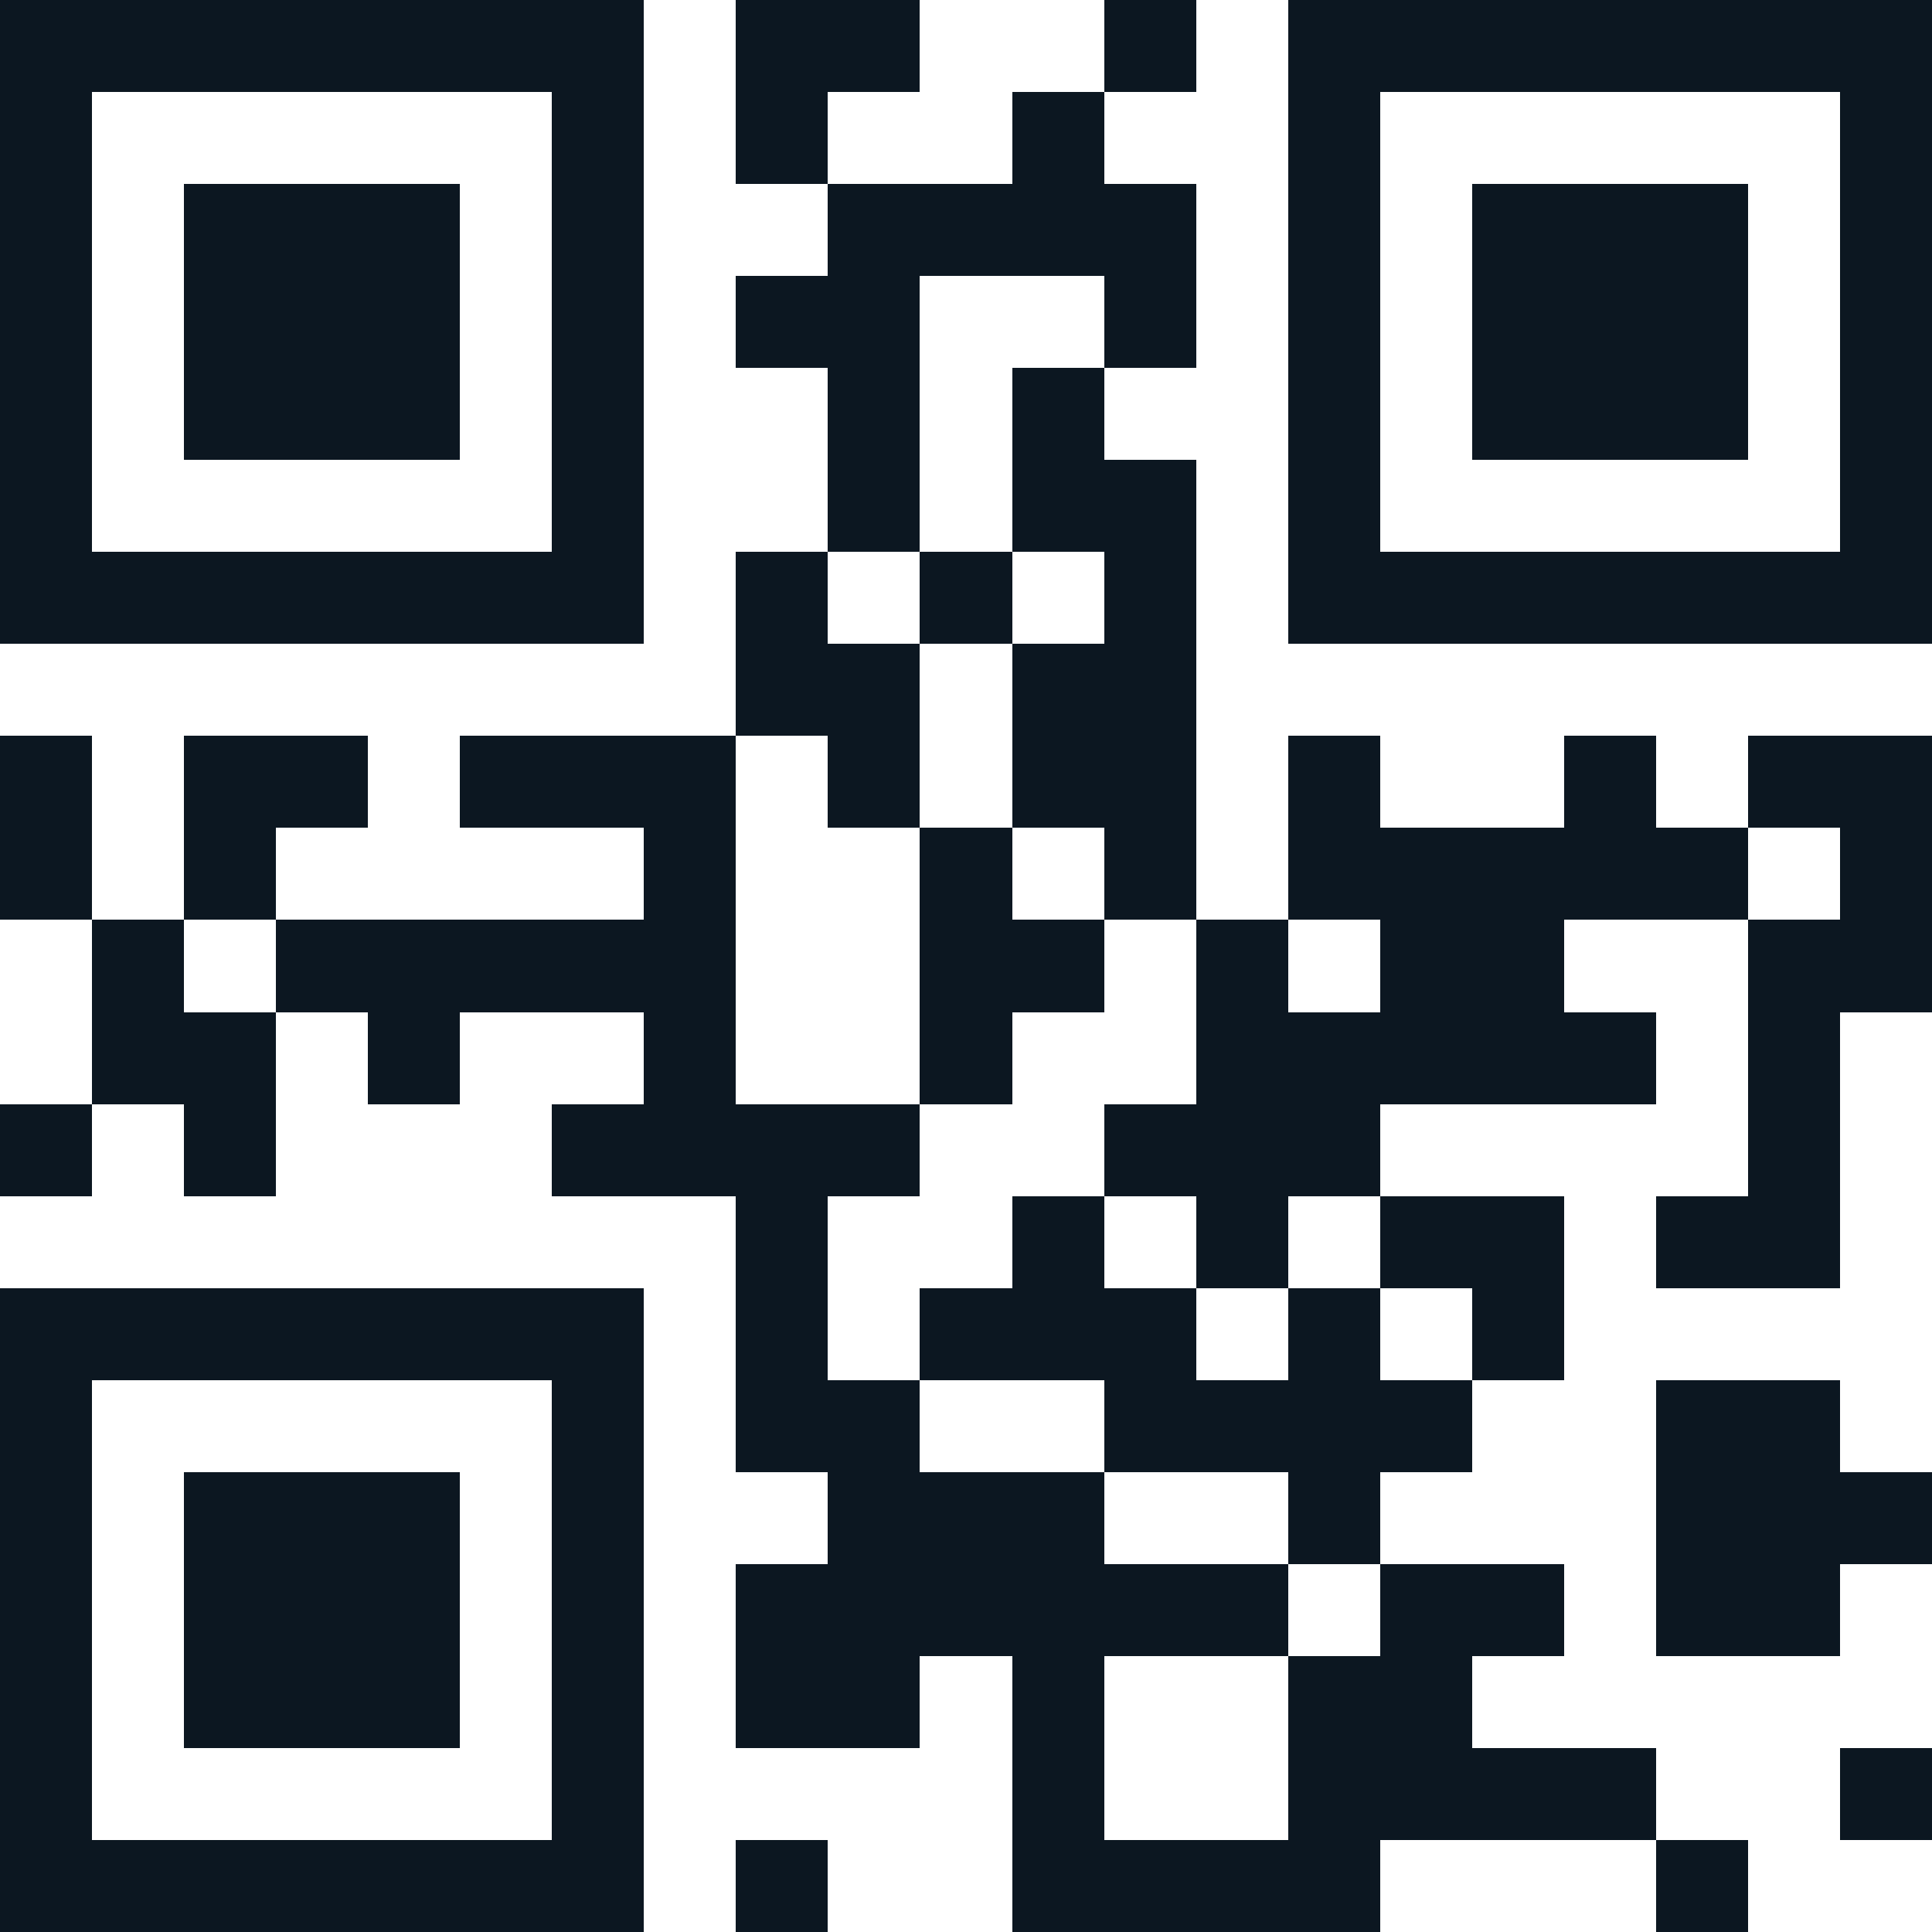
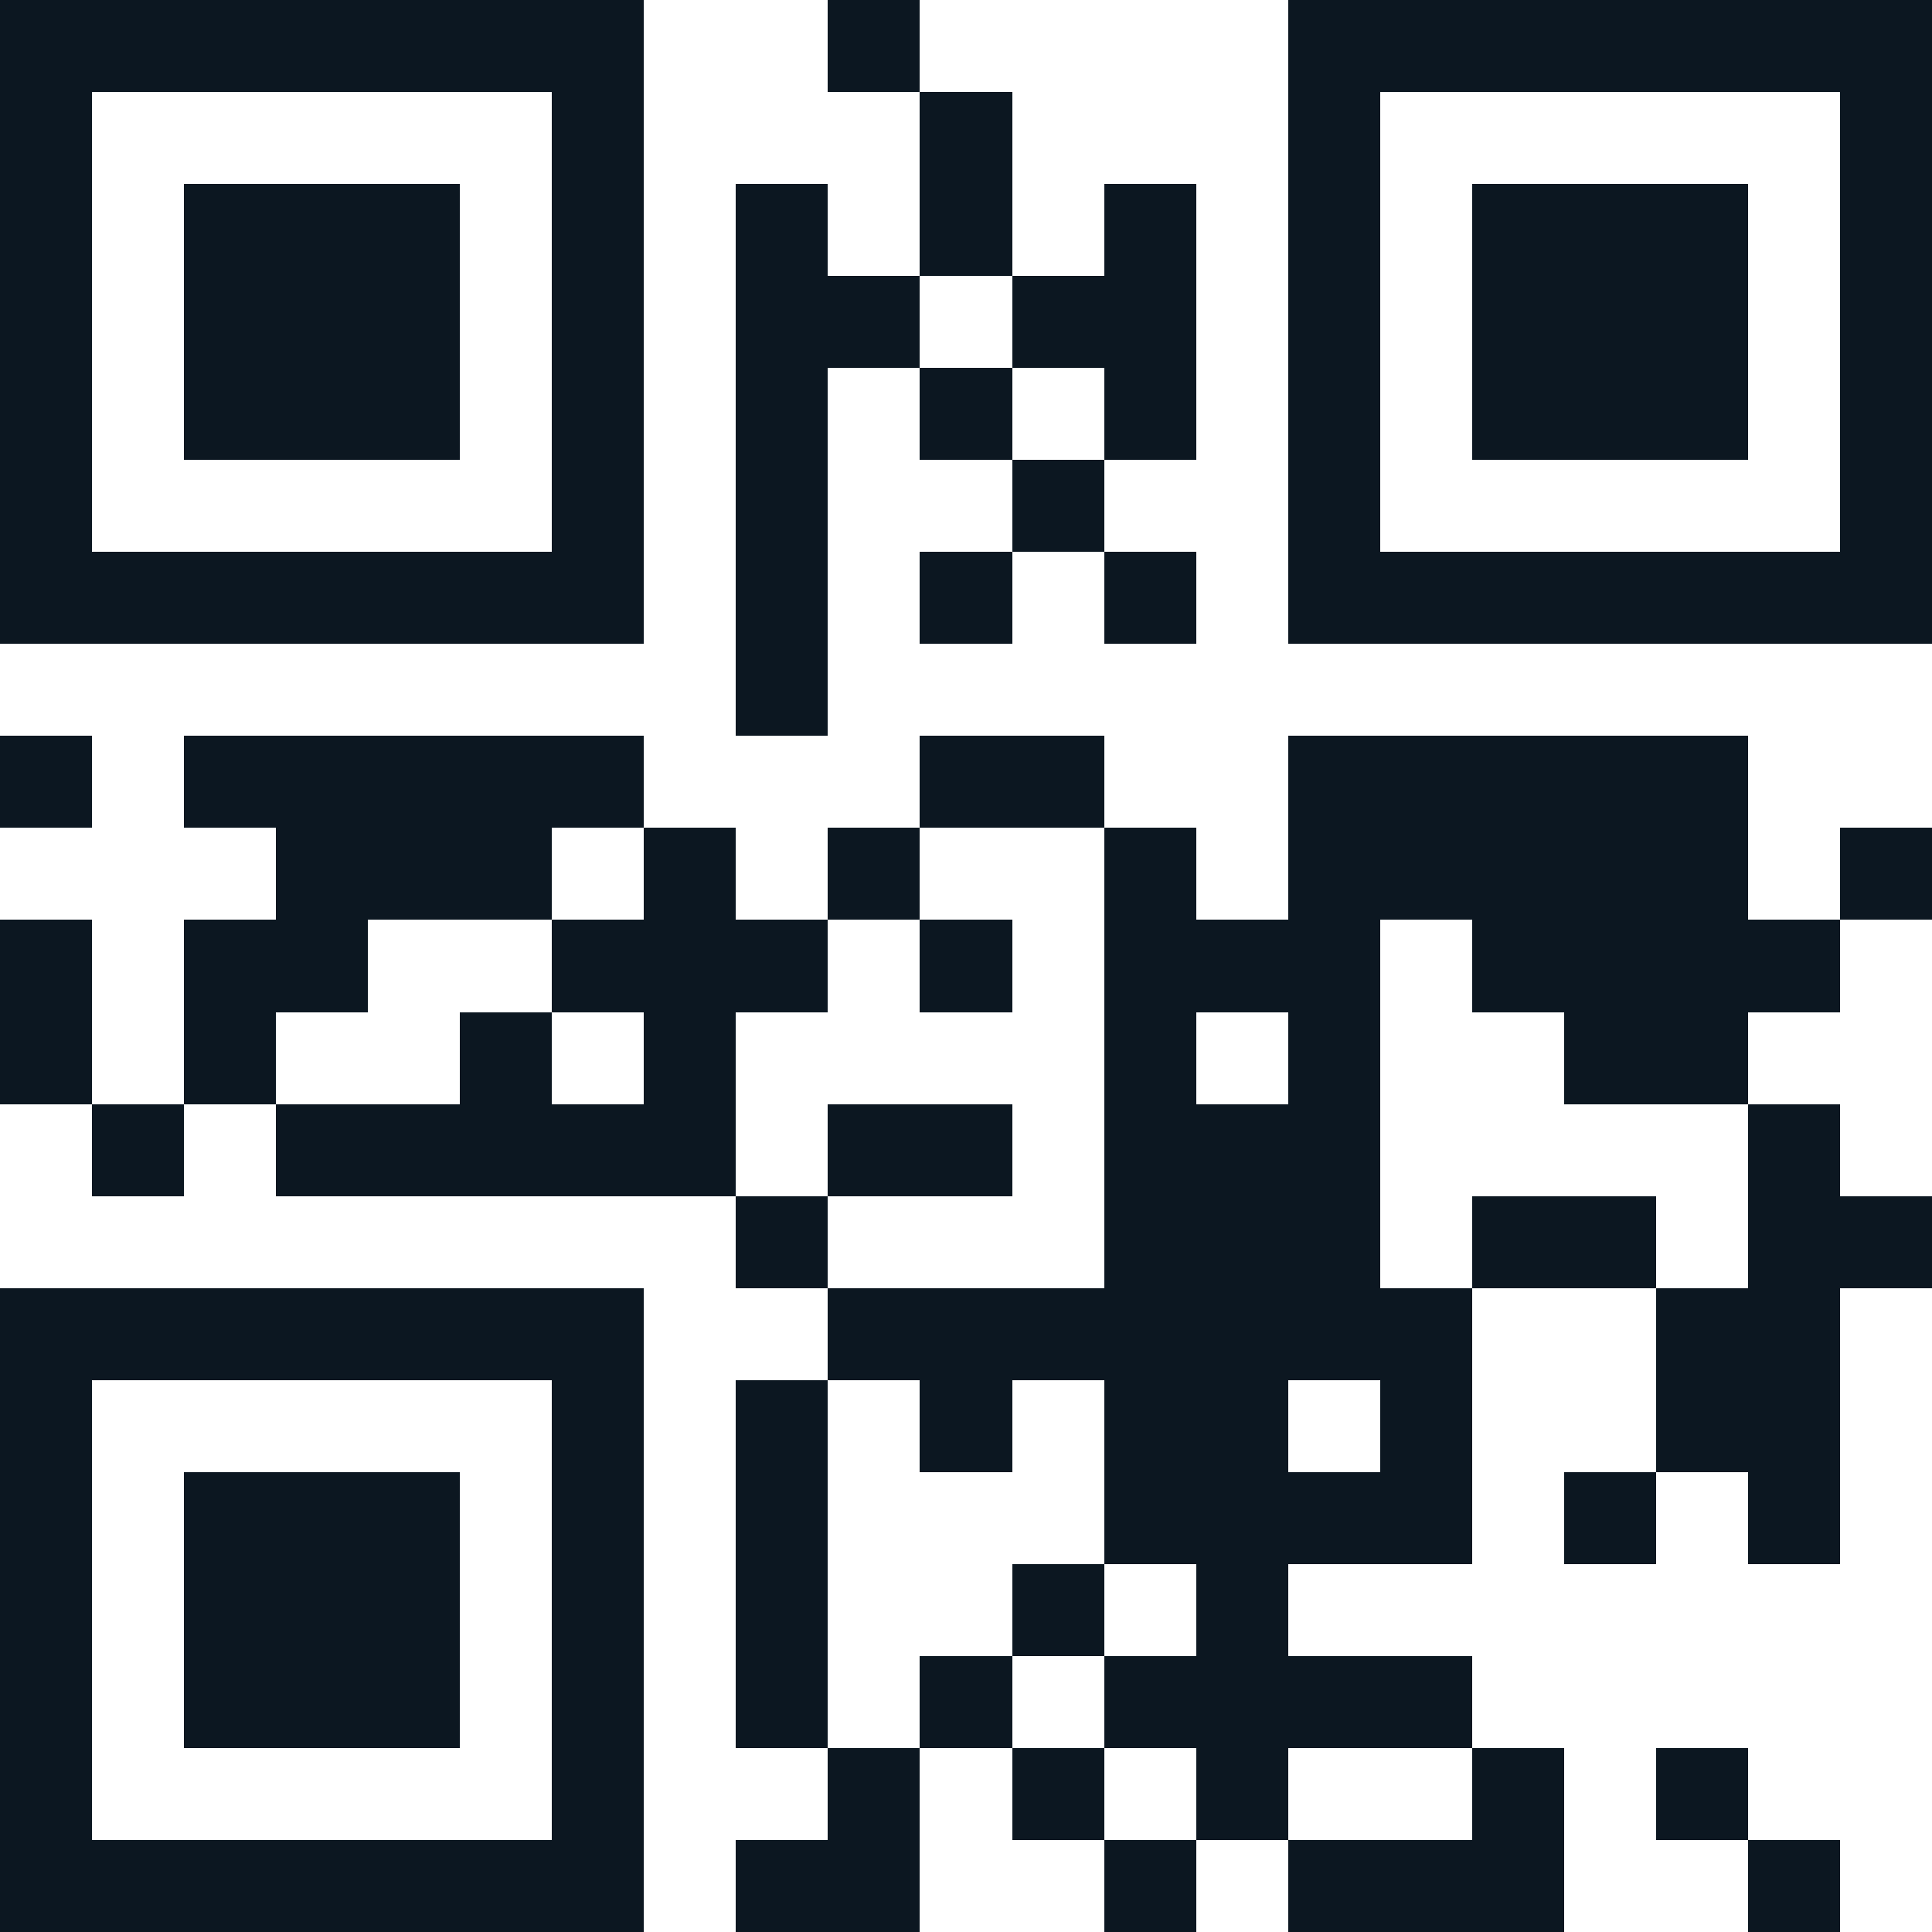
<svg xmlns="http://www.w3.org/2000/svg" viewBox="0 0 21 21" shape-rendering="crispEdges">
  <path fill="#ffffff" d="M0 0h21v21H0z" />
-   <path stroke="#0c1721" d="M0 0.5h7m1 0h2m2 0h1m1 0h7M0 1.5h1m5 0h1m1 0h1m2 0h1m2 0h1m5 0h1M0 2.5h1m1 0h3m1 0h1m2 0h4m1 0h1m1 0h3m1 0h1M0 3.5h1m1 0h3m1 0h1m1 0h2m2 0h1m1 0h1m1 0h3m1 0h1M0 4.5h1m1 0h3m1 0h1m2 0h1m1 0h1m2 0h1m1 0h3m1 0h1M0 5.5h1m5 0h1m2 0h1m1 0h2m1 0h1m5 0h1M0 6.5h7m1 0h1m1 0h1m1 0h1m1 0h7M8 7.5h2m1 0h2M0 8.5h1m1 0h2m1 0h3m1 0h1m1 0h2m1 0h1m2 0h1m1 0h2M0 9.5h1m1 0h1m4 0h1m2 0h1m1 0h1m1 0h5m1 0h1M1 10.5h1m1 0h5m2 0h2m1 0h1m1 0h2m2 0h2M1 11.5h2m1 0h1m2 0h1m2 0h1m2 0h5m1 0h1M0 12.5h1m1 0h1m3 0h4m2 0h3m4 0h1M8 13.5h1m2 0h1m1 0h1m1 0h2m1 0h2M0 14.5h7m1 0h1m1 0h3m1 0h1m1 0h1M0 15.5h1m5 0h1m1 0h2m2 0h4m2 0h2M0 16.5h1m1 0h3m1 0h1m2 0h3m2 0h1m3 0h3M0 17.5h1m1 0h3m1 0h1m1 0h6m1 0h2m1 0h2M0 18.5h1m1 0h3m1 0h1m1 0h2m1 0h1m2 0h2M0 19.5h1m5 0h1m4 0h1m2 0h4m2 0h1M0 20.5h7m1 0h1m2 0h4m3 0h1" />
+   <path stroke="#0c1721" d="M0 0.5h7m2 0h1m4 0h7M0 1.5h1m5 0h1m3 0h1m3 0h1m5 0h1M0 2.5h1m1 0h3m1 0h1m1 0h1m1 0h1m1 0h1m1 0h1m1 0h3m1 0h1M0 3.5h1m1 0h3m1 0h1m1 0h2m1 0h2m1 0h1m1 0h3m1 0h1M0 4.5h1m1 0h3m1 0h1m1 0h1m1 0h1m1 0h1m1 0h1m1 0h3m1 0h1M0 5.5h1m5 0h1m1 0h1m2 0h1m2 0h1m5 0h1M0 6.5h7m1 0h1m1 0h1m1 0h1m1 0h7M8 7.5h1M0 8.5h1m1 0h5m3 0h2m2 0h5M3 9.5h3m1 0h1m1 0h1m2 0h1m1 0h5m1 0h1M0 10.5h1m1 0h2m2 0h3m1 0h1m1 0h3m1 0h4M0 11.5h1m1 0h1m2 0h1m1 0h1m4 0h1m1 0h1m2 0h2M1 12.5h1m1 0h5m1 0h2m1 0h3m4 0h1M8 13.5h1m3 0h3m1 0h2m1 0h2M0 14.5h7m2 0h7m2 0h2M0 15.5h1m5 0h1m1 0h1m1 0h1m1 0h2m1 0h1m2 0h2M0 16.5h1m1 0h3m1 0h1m1 0h1m3 0h4m1 0h1m1 0h1M0 17.5h1m1 0h3m1 0h1m1 0h1m2 0h1m1 0h1M0 18.5h1m1 0h3m1 0h1m1 0h1m1 0h1m1 0h4M0 19.5h1m5 0h1m2 0h1m1 0h1m1 0h1m2 0h1m1 0h1M0 20.5h7m1 0h2m2 0h1m1 0h3m2 0h1" />
</svg>
